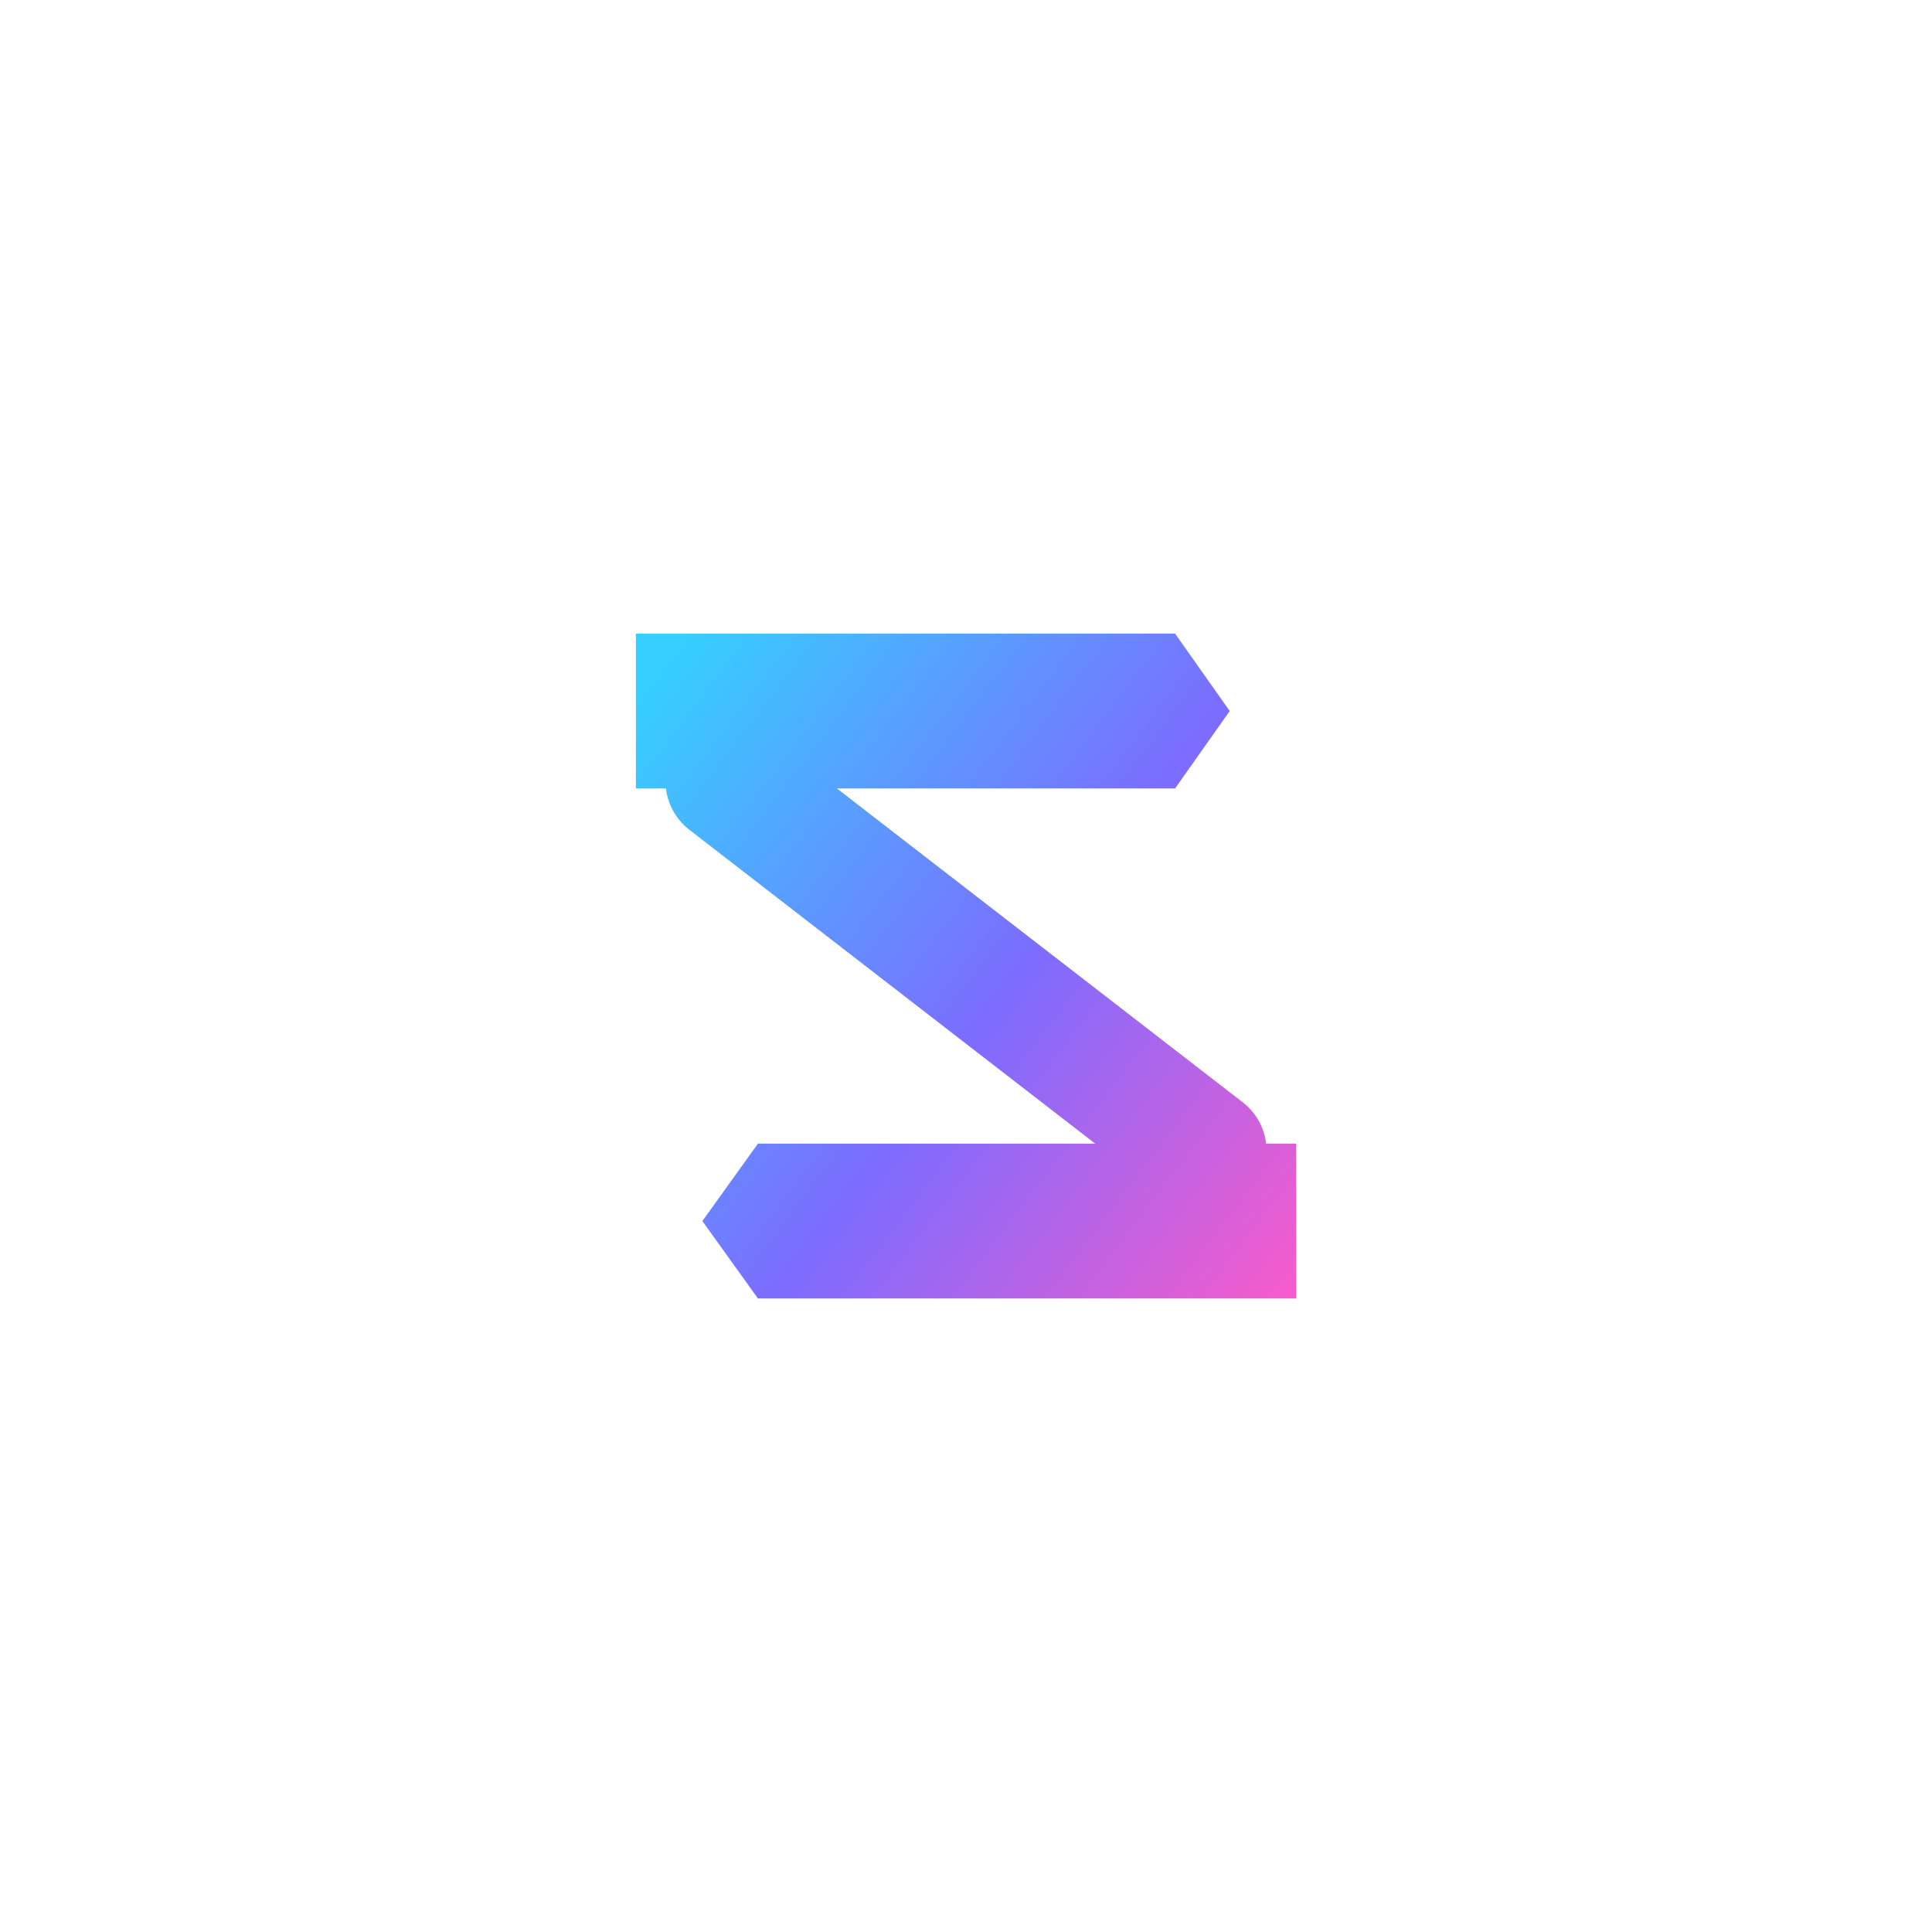
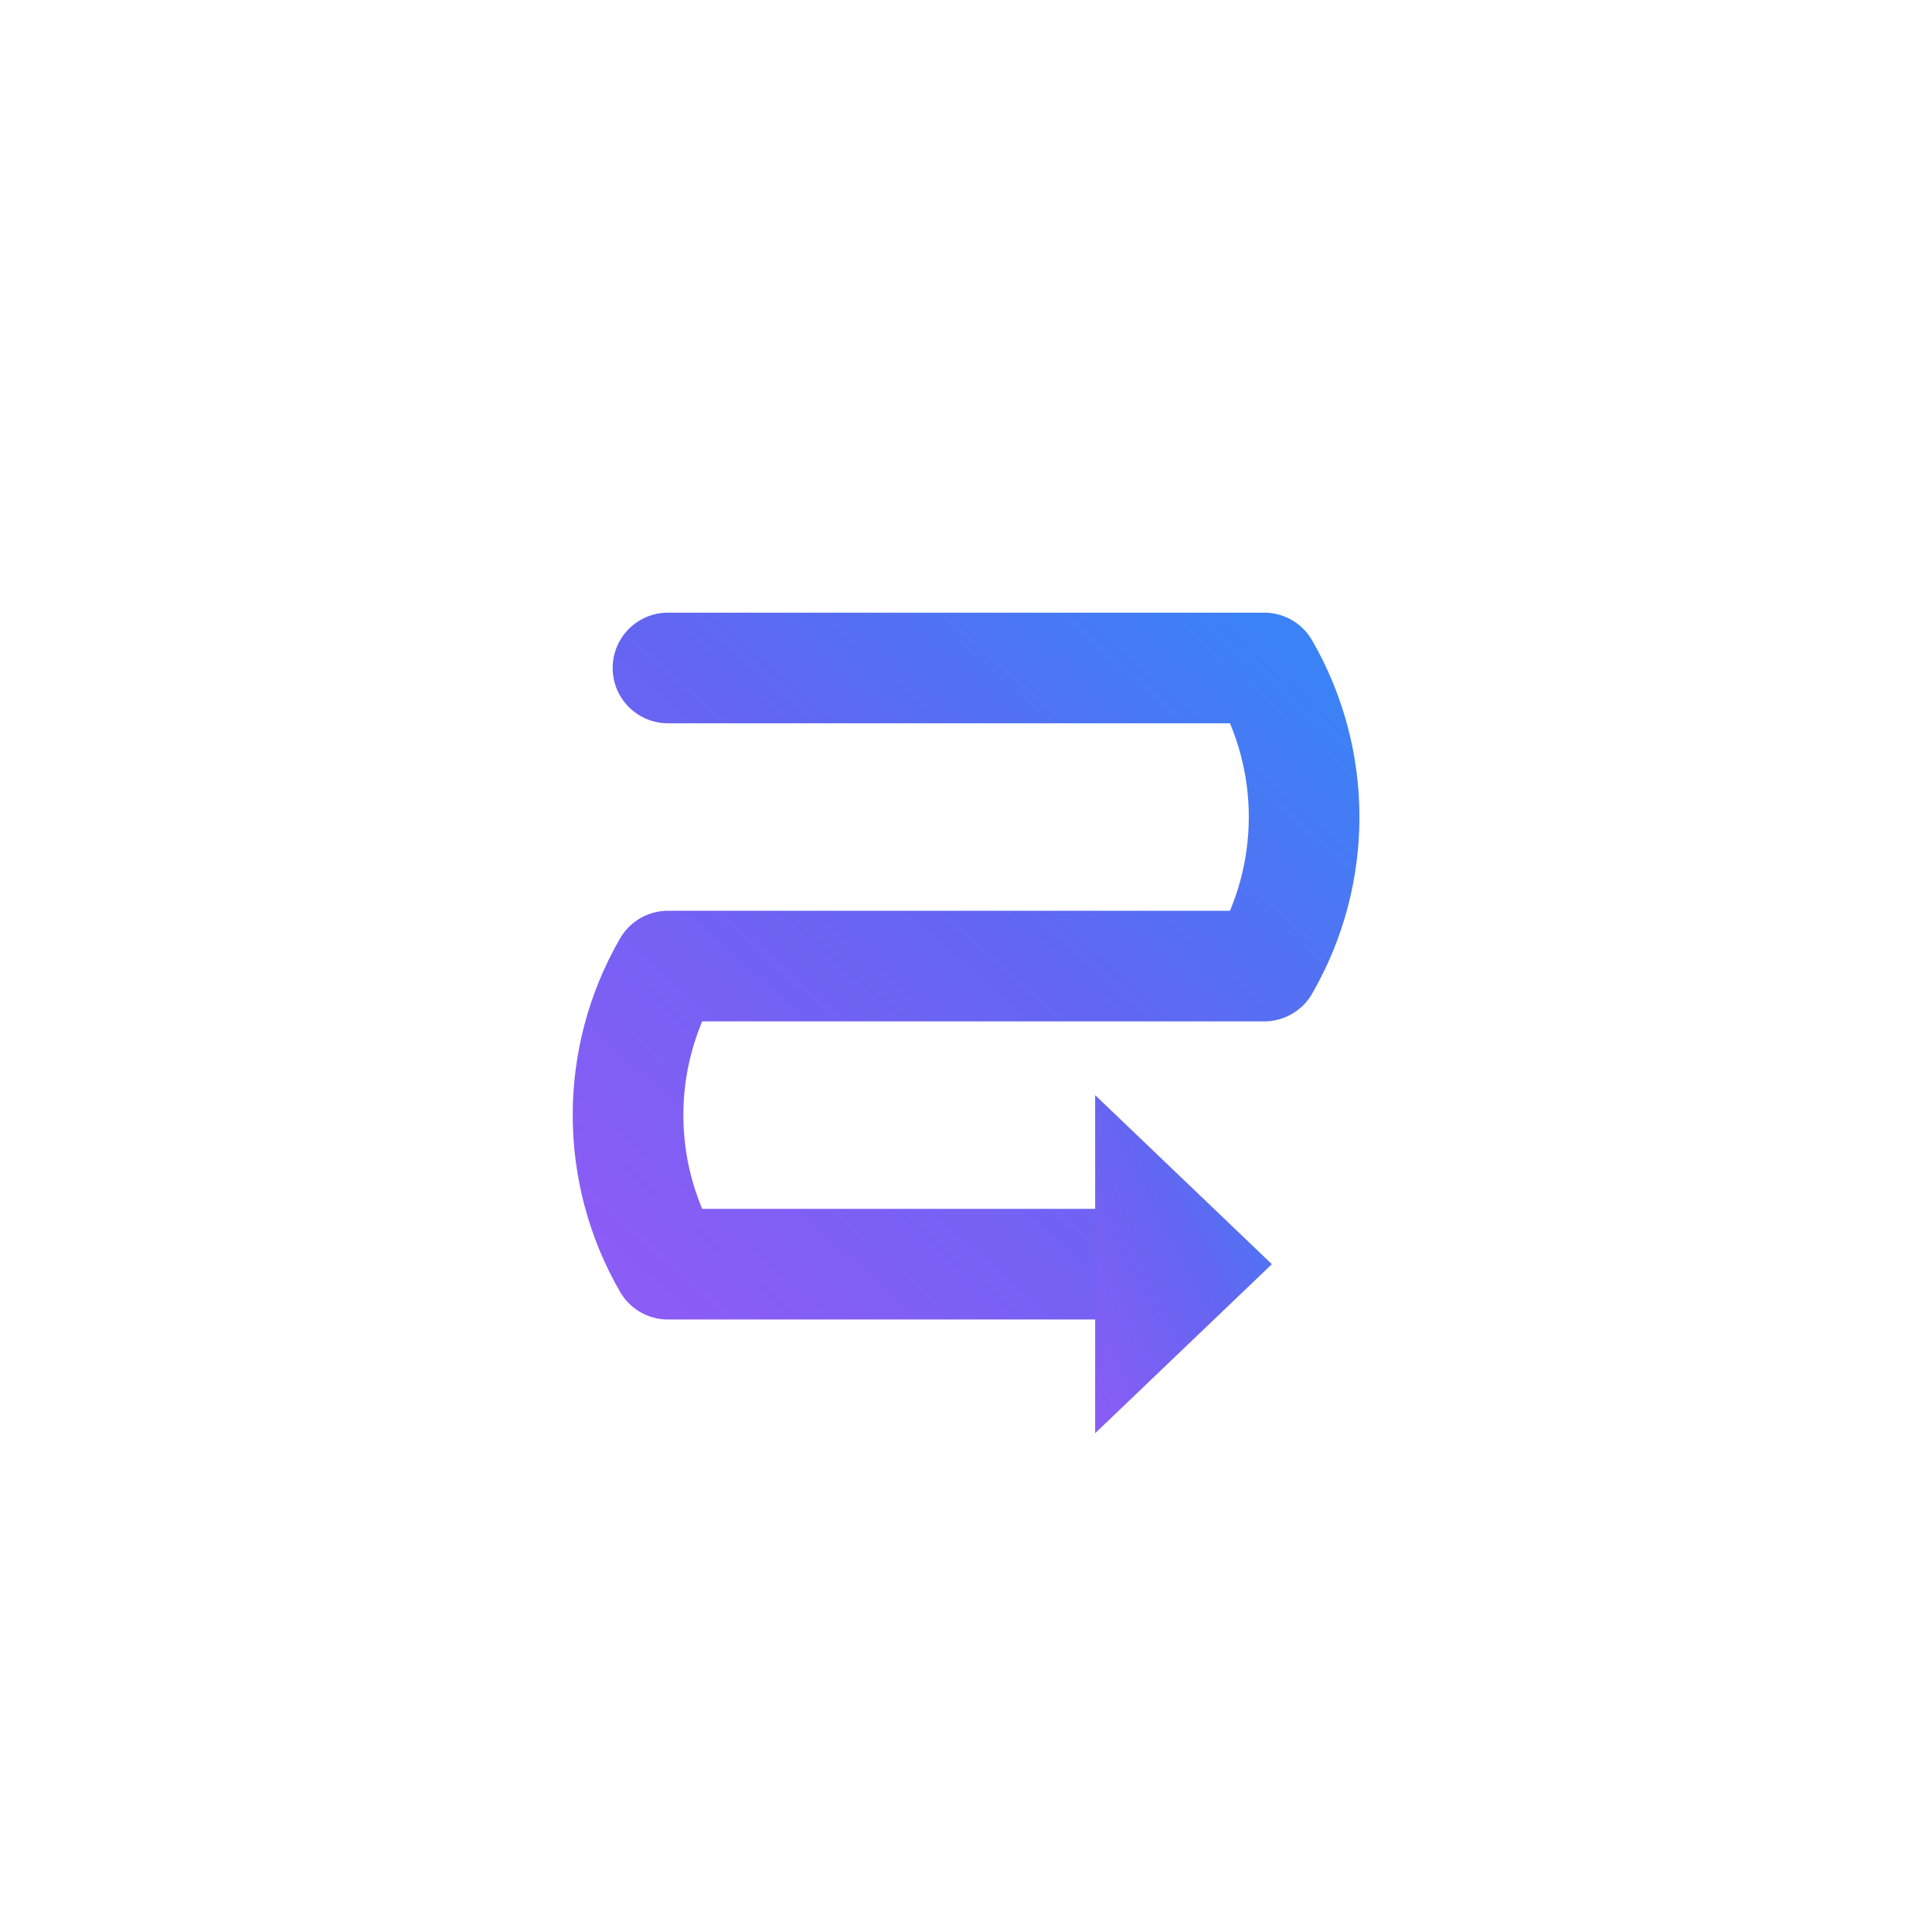
- <svg xmlns="http://www.w3.org/2000/svg" viewBox="-51.82 -56.07 212.13 212.13" width="100" height="100" role="img" aria-label="SimpleURL">
+ <svg xmlns="http://www.w3.org/2000/svg" viewBox="-12.87 -12.87 125.73 125.73" width="100" height="100" role="img" aria-label="SimpleURL">
  <defs>
-     <linearGradient id="g" x1="15.0" y1="24.0" x2="95.0" y2="85.0" gradientUnits="userSpaceOnUse">
-       <stop offset="0" stop-color="#35d0ff" />
-       <stop offset="0.52" stop-color="#7c6cff" />
-       <stop offset="1" stop-color="#ff5ac8" />
+     <linearGradient id="g" x1="0" y1="1" x2="1" y2="0" gradientUnits="objectBoundingBox">
+       <stop offset="0" stop-color="#8b5cf6" />
+       <stop offset=".55" stop-color="#6366f1" />
+       <stop offset="1" stop-color="#3b82f6" />
    </linearGradient>
  </defs>
-   <path d="M18.0 13.5H77.2L83.2 22.0L77.2 30.5H18.0Z" fill="url(#g)" />
-   <path d="M90.5 69.5H31.4L25.3 78.0L31.4 86.5H90.5Z" fill="url(#g)" />
-   <path d="M80.5 70.3L28.0 29.7" fill="none" stroke="url(#g)" stroke-width="13.5" stroke-linecap="round" />
+   <path d="M30.60 30.60 H69.40 A19.40 19.40 0 0 1 69.40 50.00 H30.60 A19.40 19.40 0 0 0 30.60 69.40 H60.40" fill="none" stroke="url(#g)" stroke-width="7.2" stroke-linecap="round" stroke-linejoin="round" />
+   <path d="M58.40 58.40 L58.40 80.40 L69.90 69.40 Z" fill="url(#g)" />
</svg>
